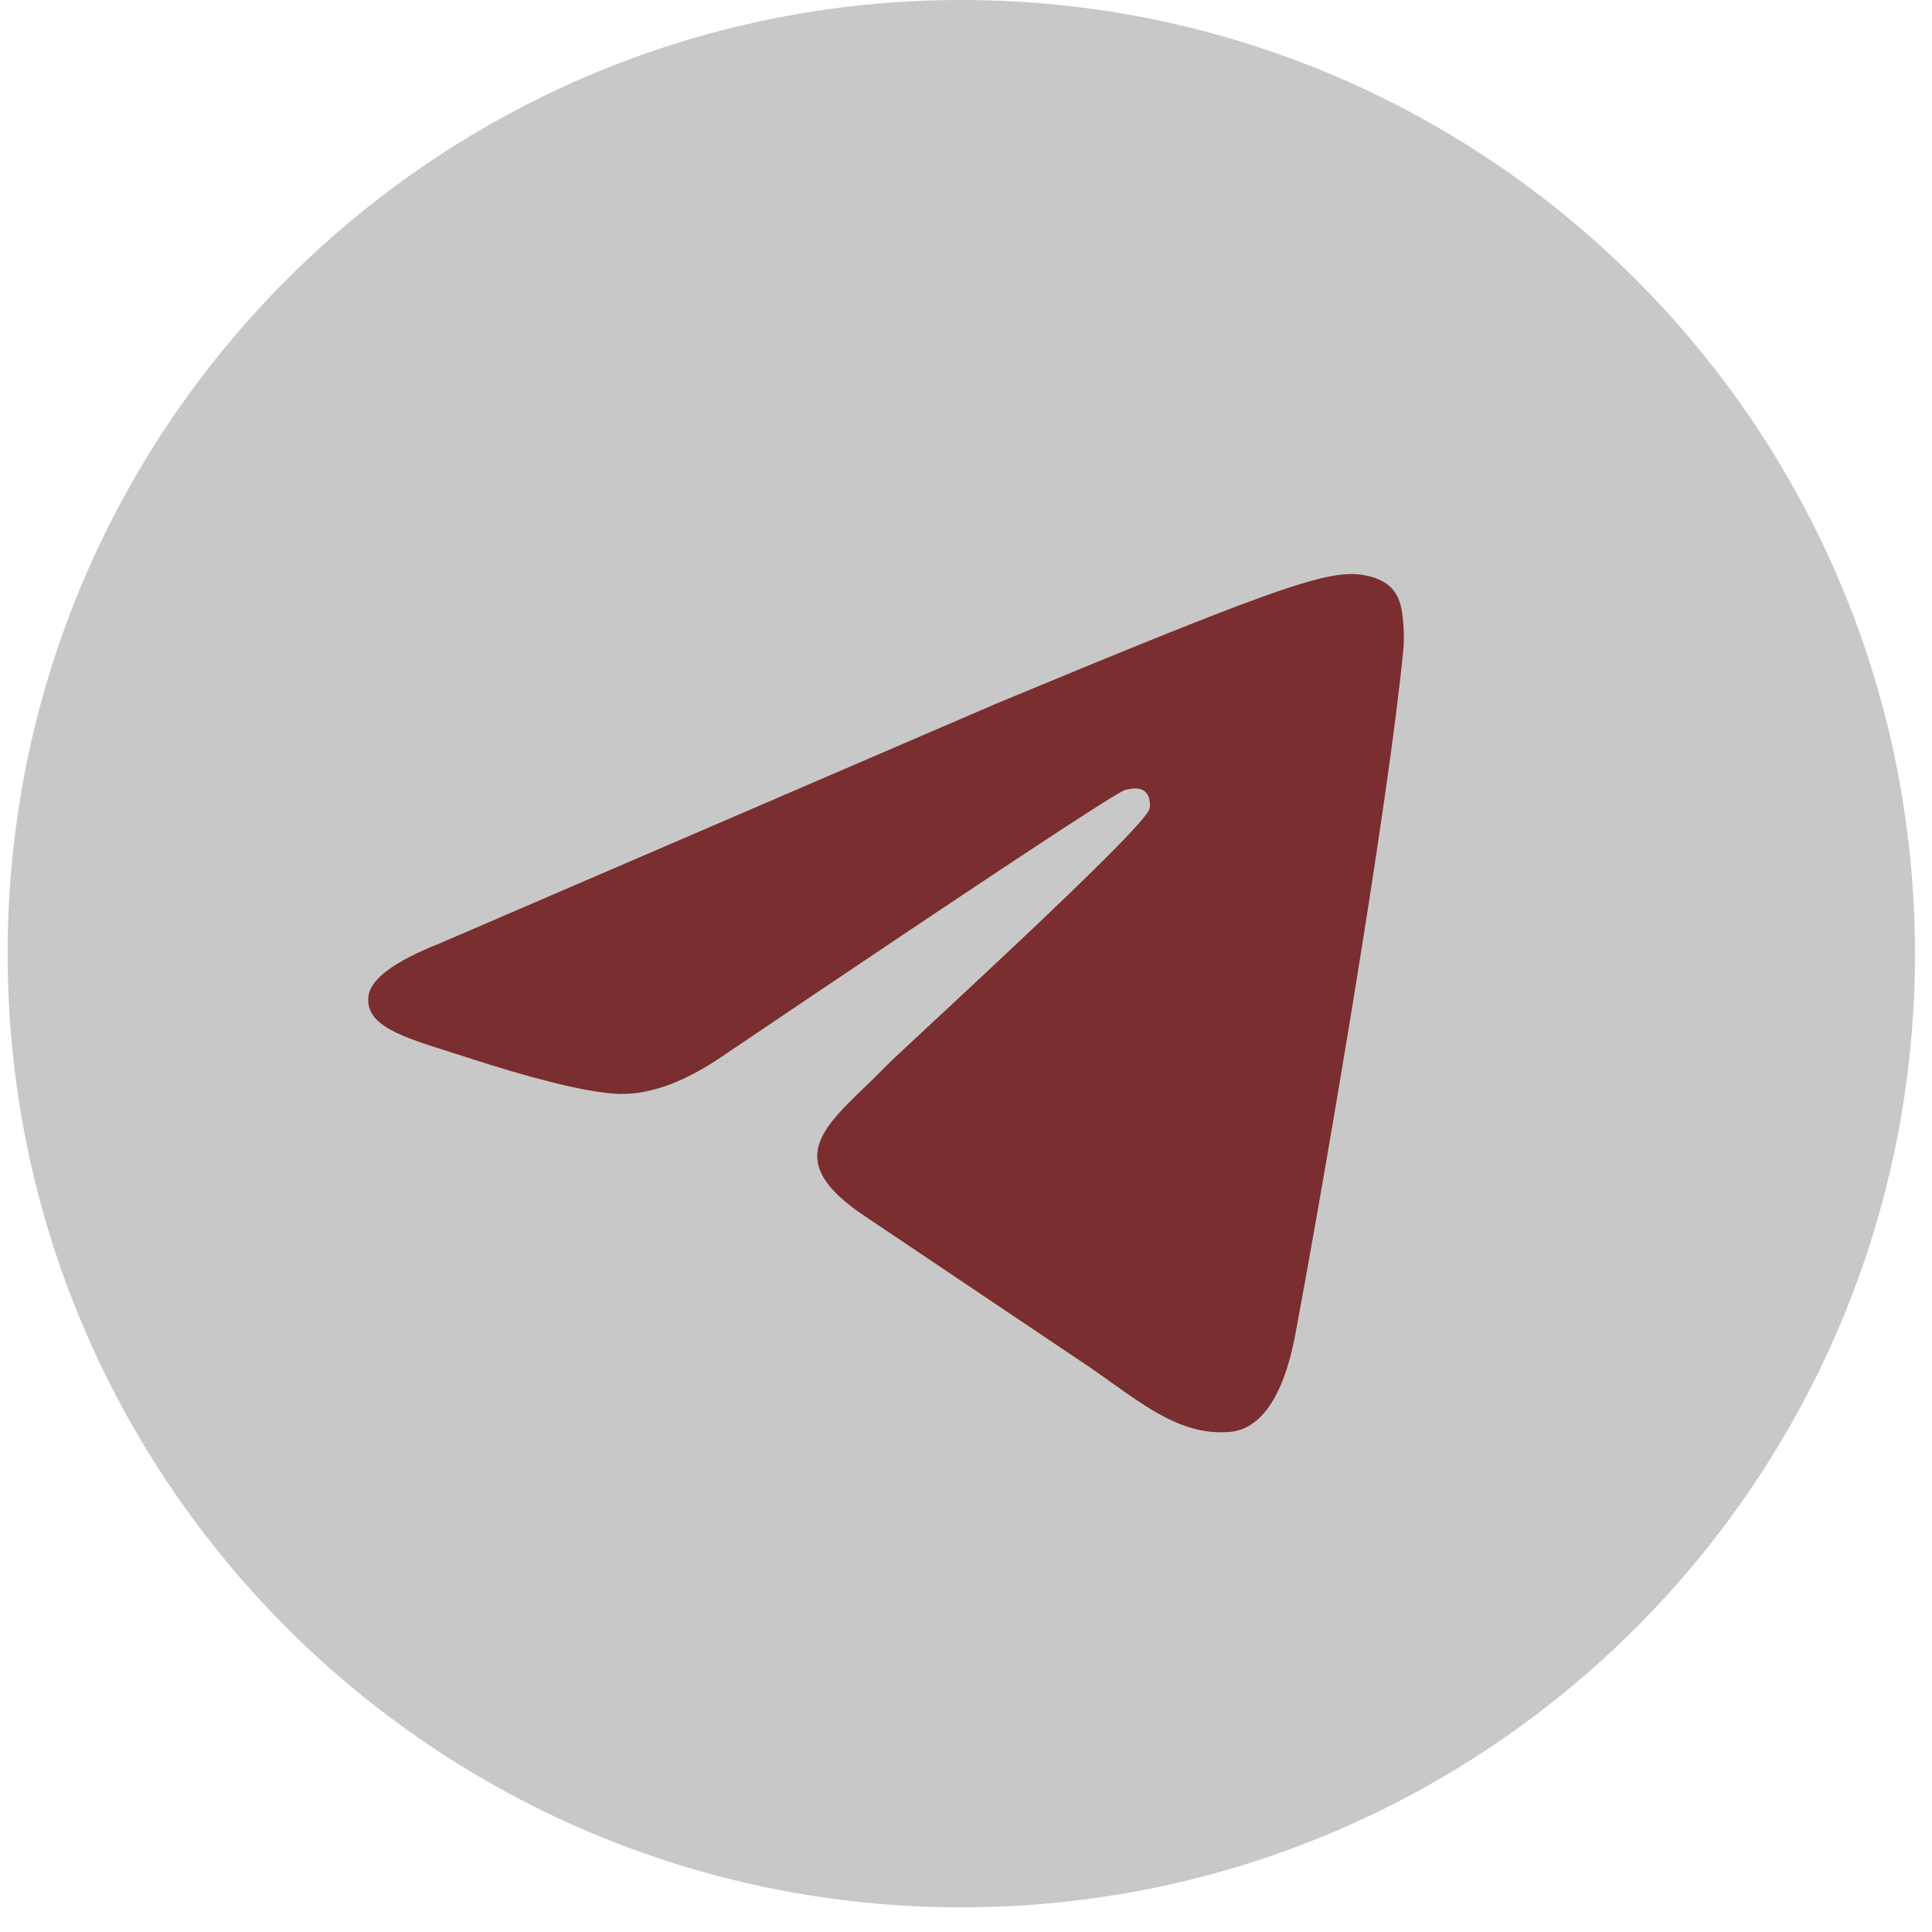
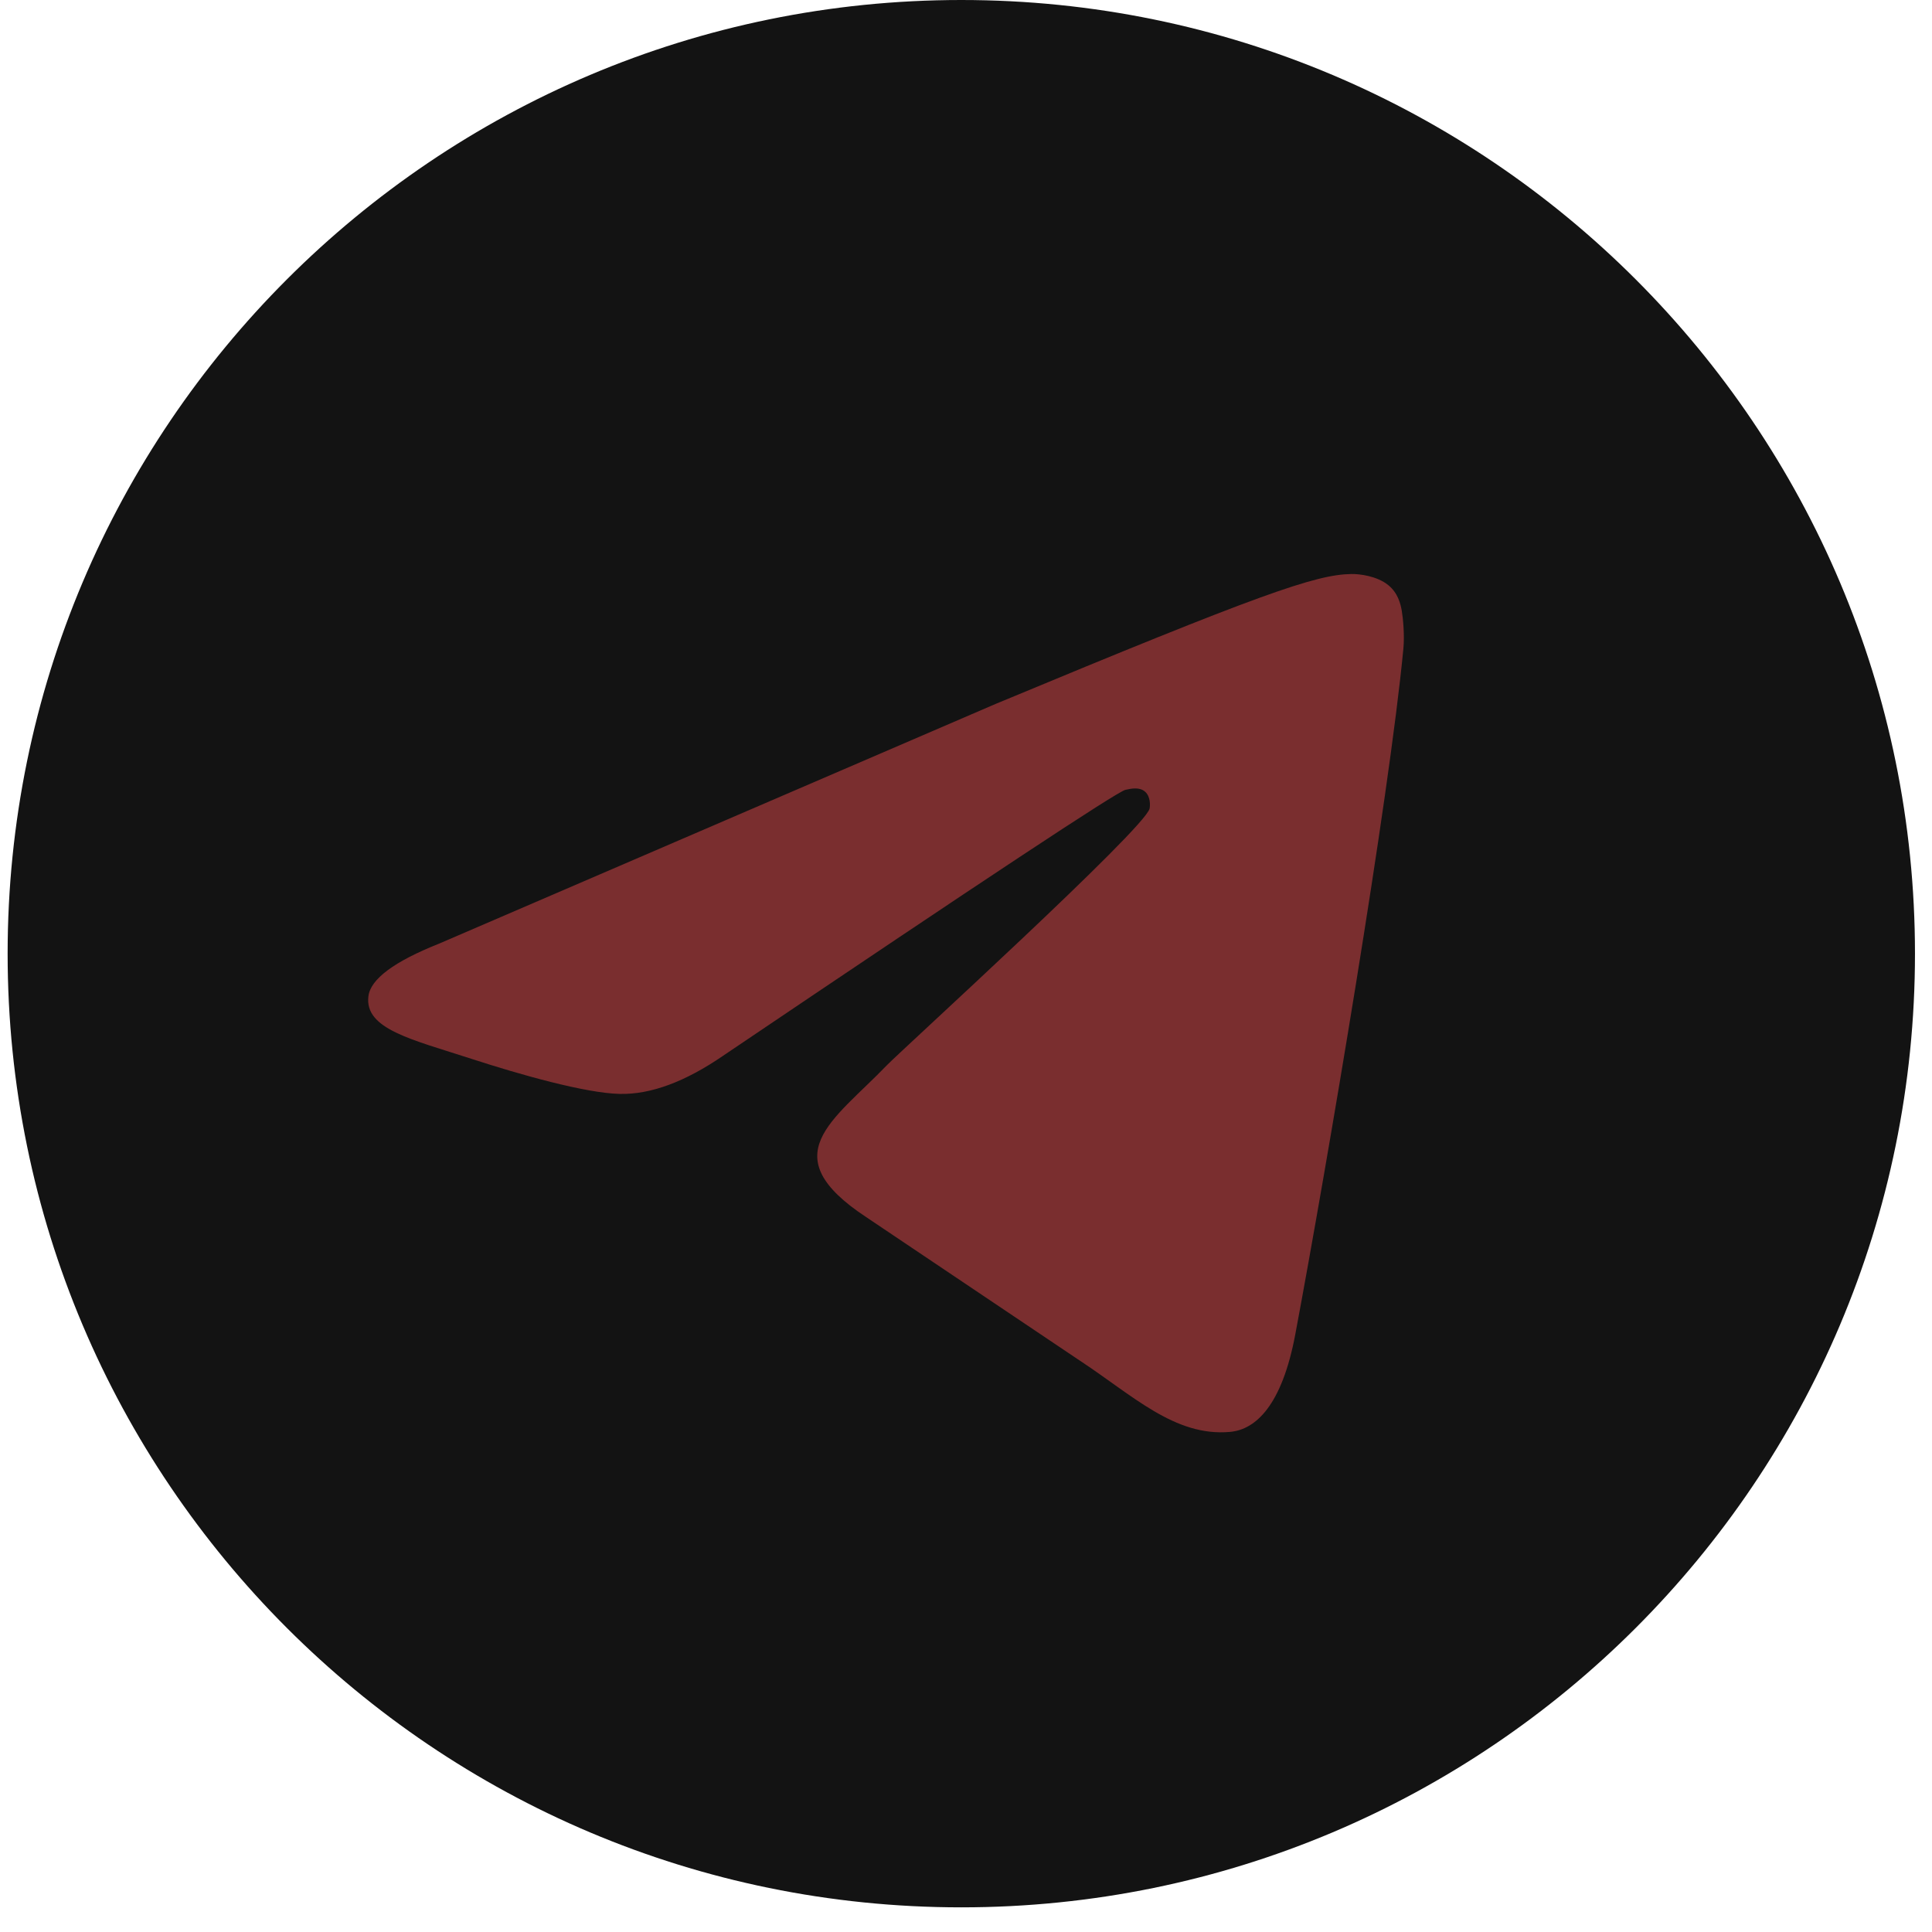
<svg xmlns="http://www.w3.org/2000/svg" width="58" height="58" viewBox="0 0 58 58" fill="none">
-   <path d="M28.859 57.26C44.671 57.26 57.489 44.442 57.489 28.63C57.489 12.818 44.671 0 28.859 0C13.047 0 0.229 12.818 0.229 28.63C0.229 44.442 13.047 57.26 28.859 57.26Z" fill="#C9C8C9" />
-   <path fill-rule="evenodd" clip-rule="evenodd" d="M13.191 28.325L29.887 21.133C37.838 17.826 39.49 17.251 40.567 17.232C40.804 17.228 41.333 17.287 41.676 17.565C41.966 17.8 42.045 18.118 42.084 18.34C42.122 18.563 42.169 19.071 42.132 19.468C41.701 23.995 39.836 34.981 38.888 40.051C38.486 42.197 37.697 42.916 36.931 42.986C35.269 43.139 34.006 41.888 32.396 40.832L26.007 36.54C23.18 34.678 25.012 33.654 26.623 31.981C27.045 31.543 34.37 24.88 34.512 24.275C34.529 24.2 34.546 23.918 34.379 23.769C34.211 23.62 33.964 23.672 33.786 23.712C33.533 23.769 29.508 26.43 21.71 31.694C20.567 32.478 19.532 32.861 18.605 32.84C17.583 32.818 15.616 32.263 14.155 31.787C12.362 31.204 10.937 30.896 11.061 29.907C11.125 29.391 11.835 28.864 13.191 28.325Z" fill="#7A2E2F" />
+   <path d="M28.859 57.26C44.671 57.26 57.489 44.442 57.489 28.63C57.489 12.818 44.671 0 28.859 0C13.047 0 0.229 12.818 0.229 28.63C0.229 44.442 13.047 57.26 28.859 57.26Z" fill="#131313" />
+   <path fill-rule="evenodd" clip-rule="evenodd" d="M13.19 28.325L29.887 21.133C37.837 17.826 39.489 17.251 40.566 17.232C40.803 17.228 41.333 17.287 41.676 17.565C41.965 17.8 42.045 18.118 42.083 18.34C42.121 18.563 42.169 19.071 42.131 19.468C41.7 23.995 39.836 34.981 38.887 40.051C38.486 42.197 37.696 42.916 36.931 42.986C35.268 43.139 34.006 41.888 32.395 40.832L26.006 36.54C23.18 34.678 25.012 33.654 26.623 31.981C27.044 31.543 34.37 24.88 34.511 24.275C34.529 24.2 34.546 23.918 34.378 23.769C34.211 23.62 33.964 23.672 33.785 23.712C33.533 23.769 29.507 26.43 21.709 31.694C20.567 32.478 19.532 32.861 18.605 32.84C17.582 32.818 15.616 32.263 14.154 31.787C12.361 31.204 10.936 30.896 11.06 29.907C11.125 29.391 11.835 28.864 13.19 28.325Z" fill="#7A2E2F" />
</svg>
